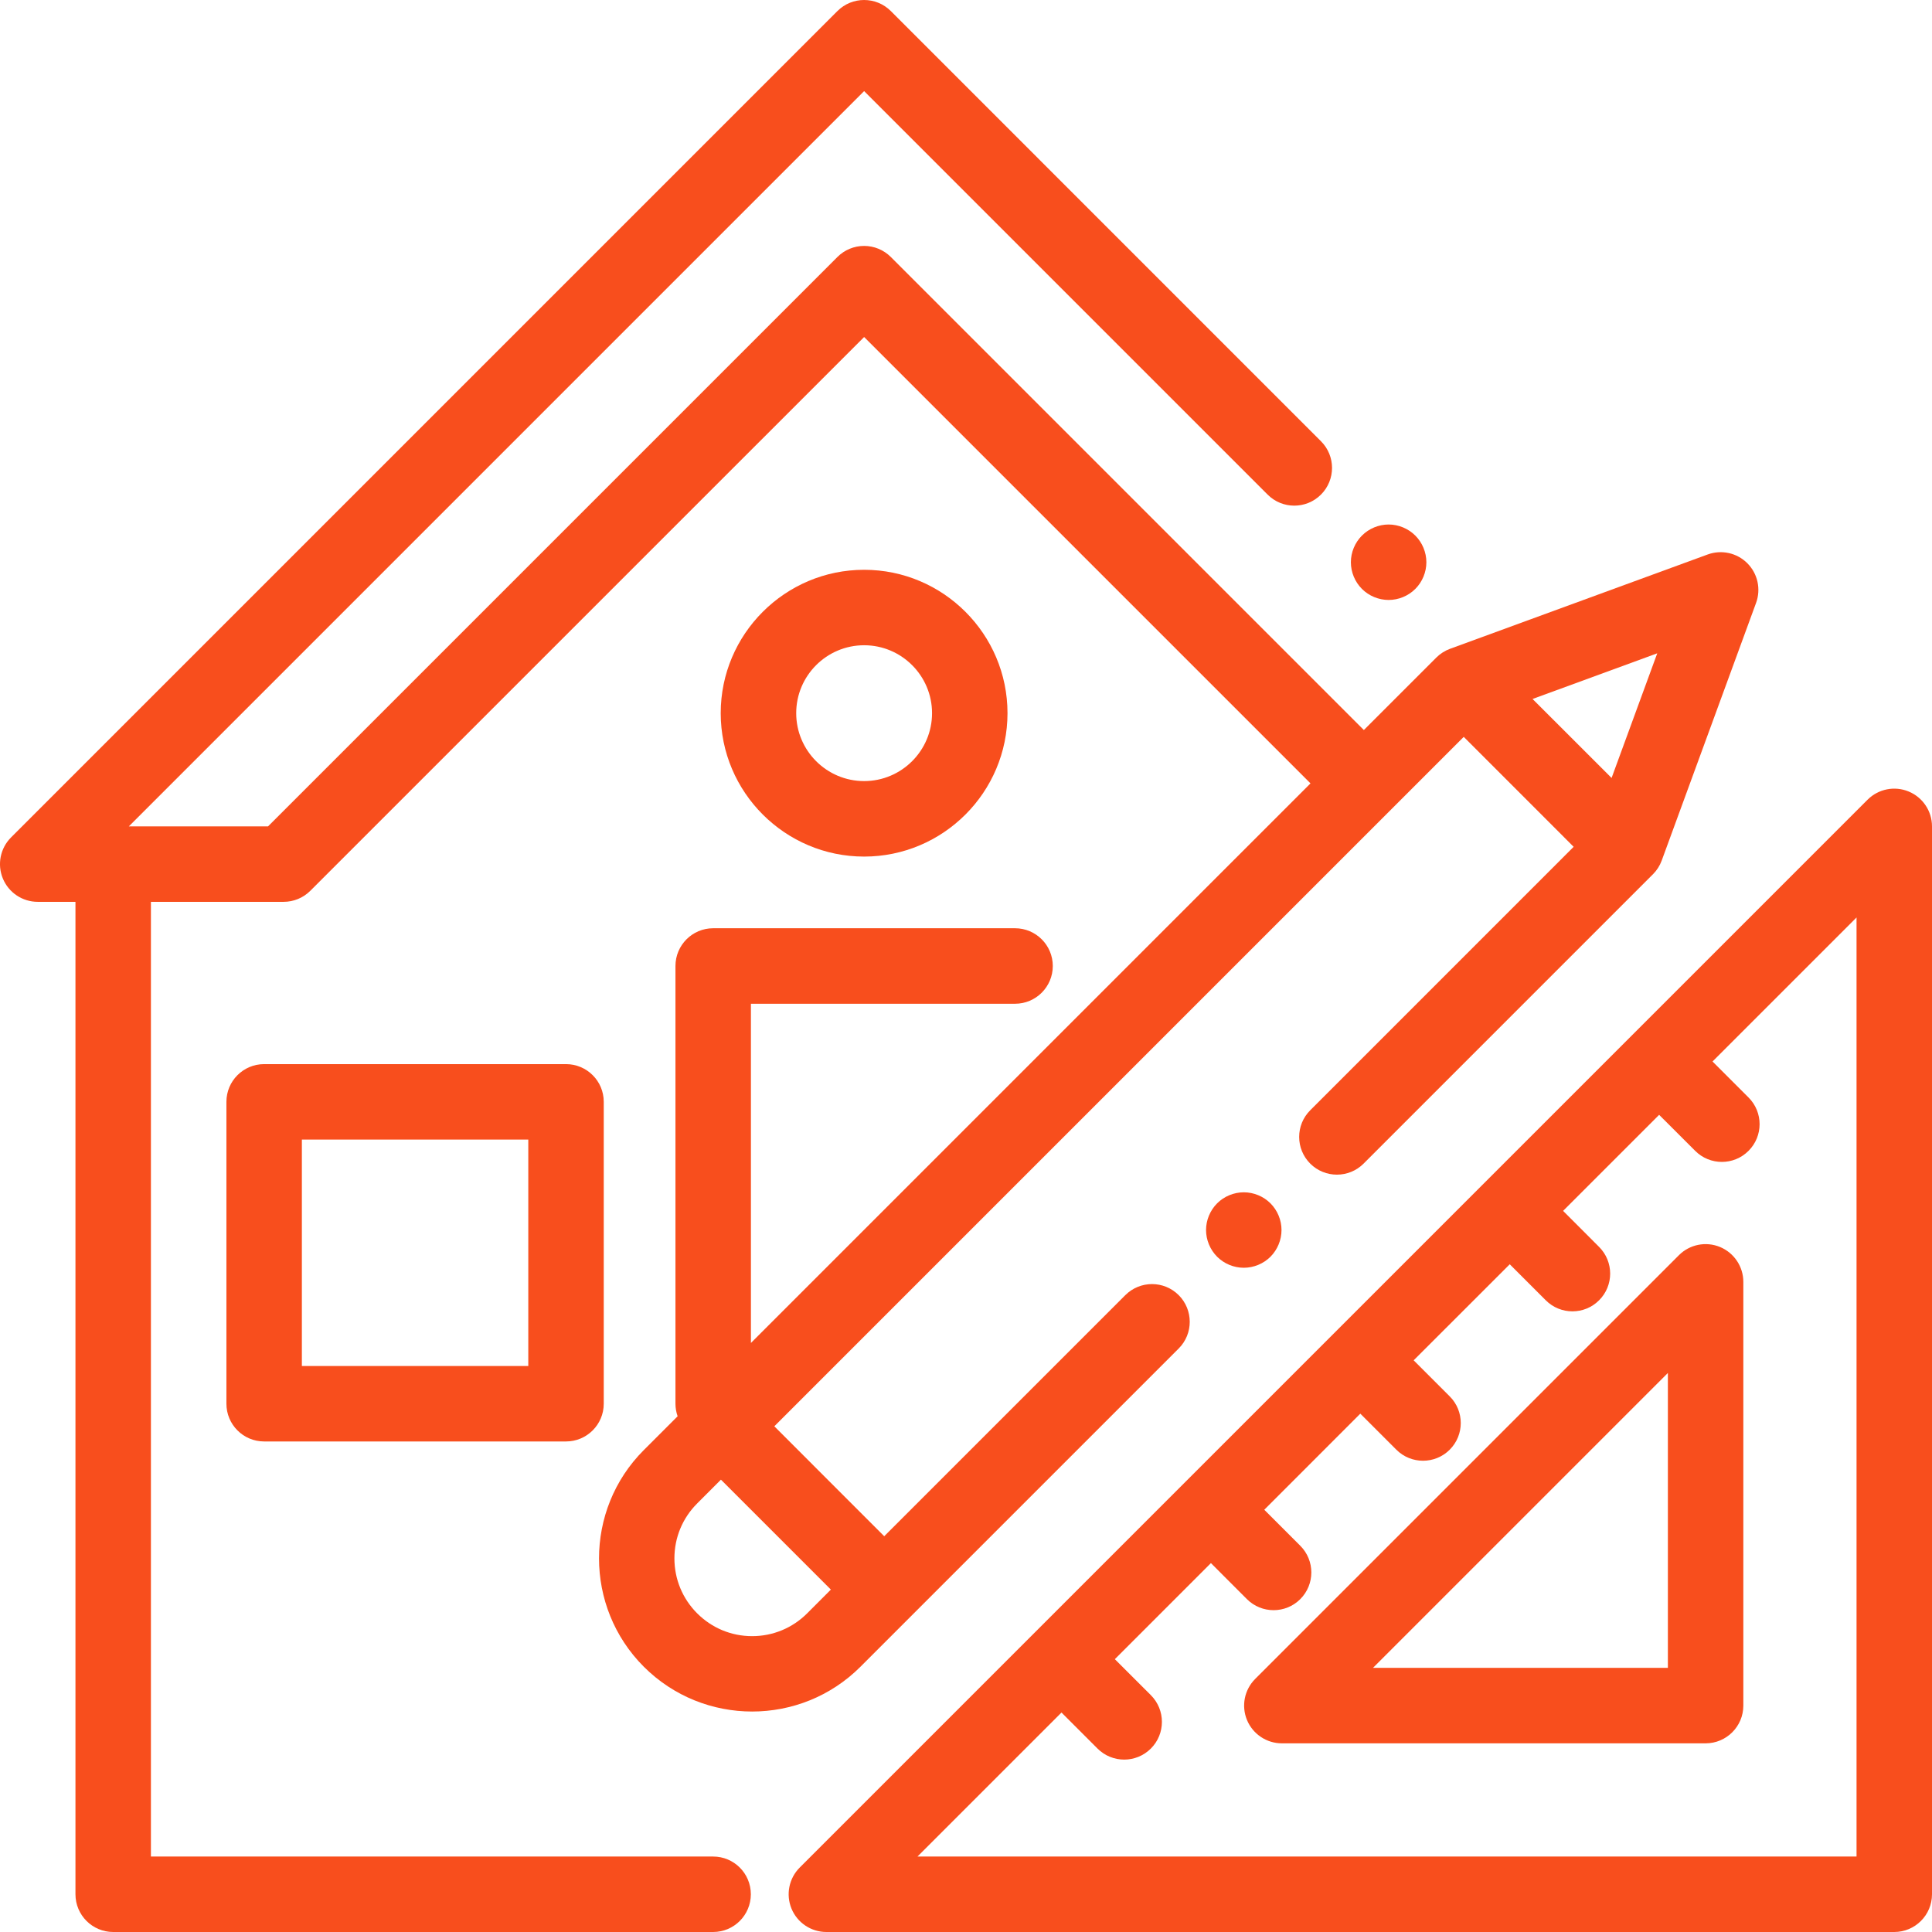
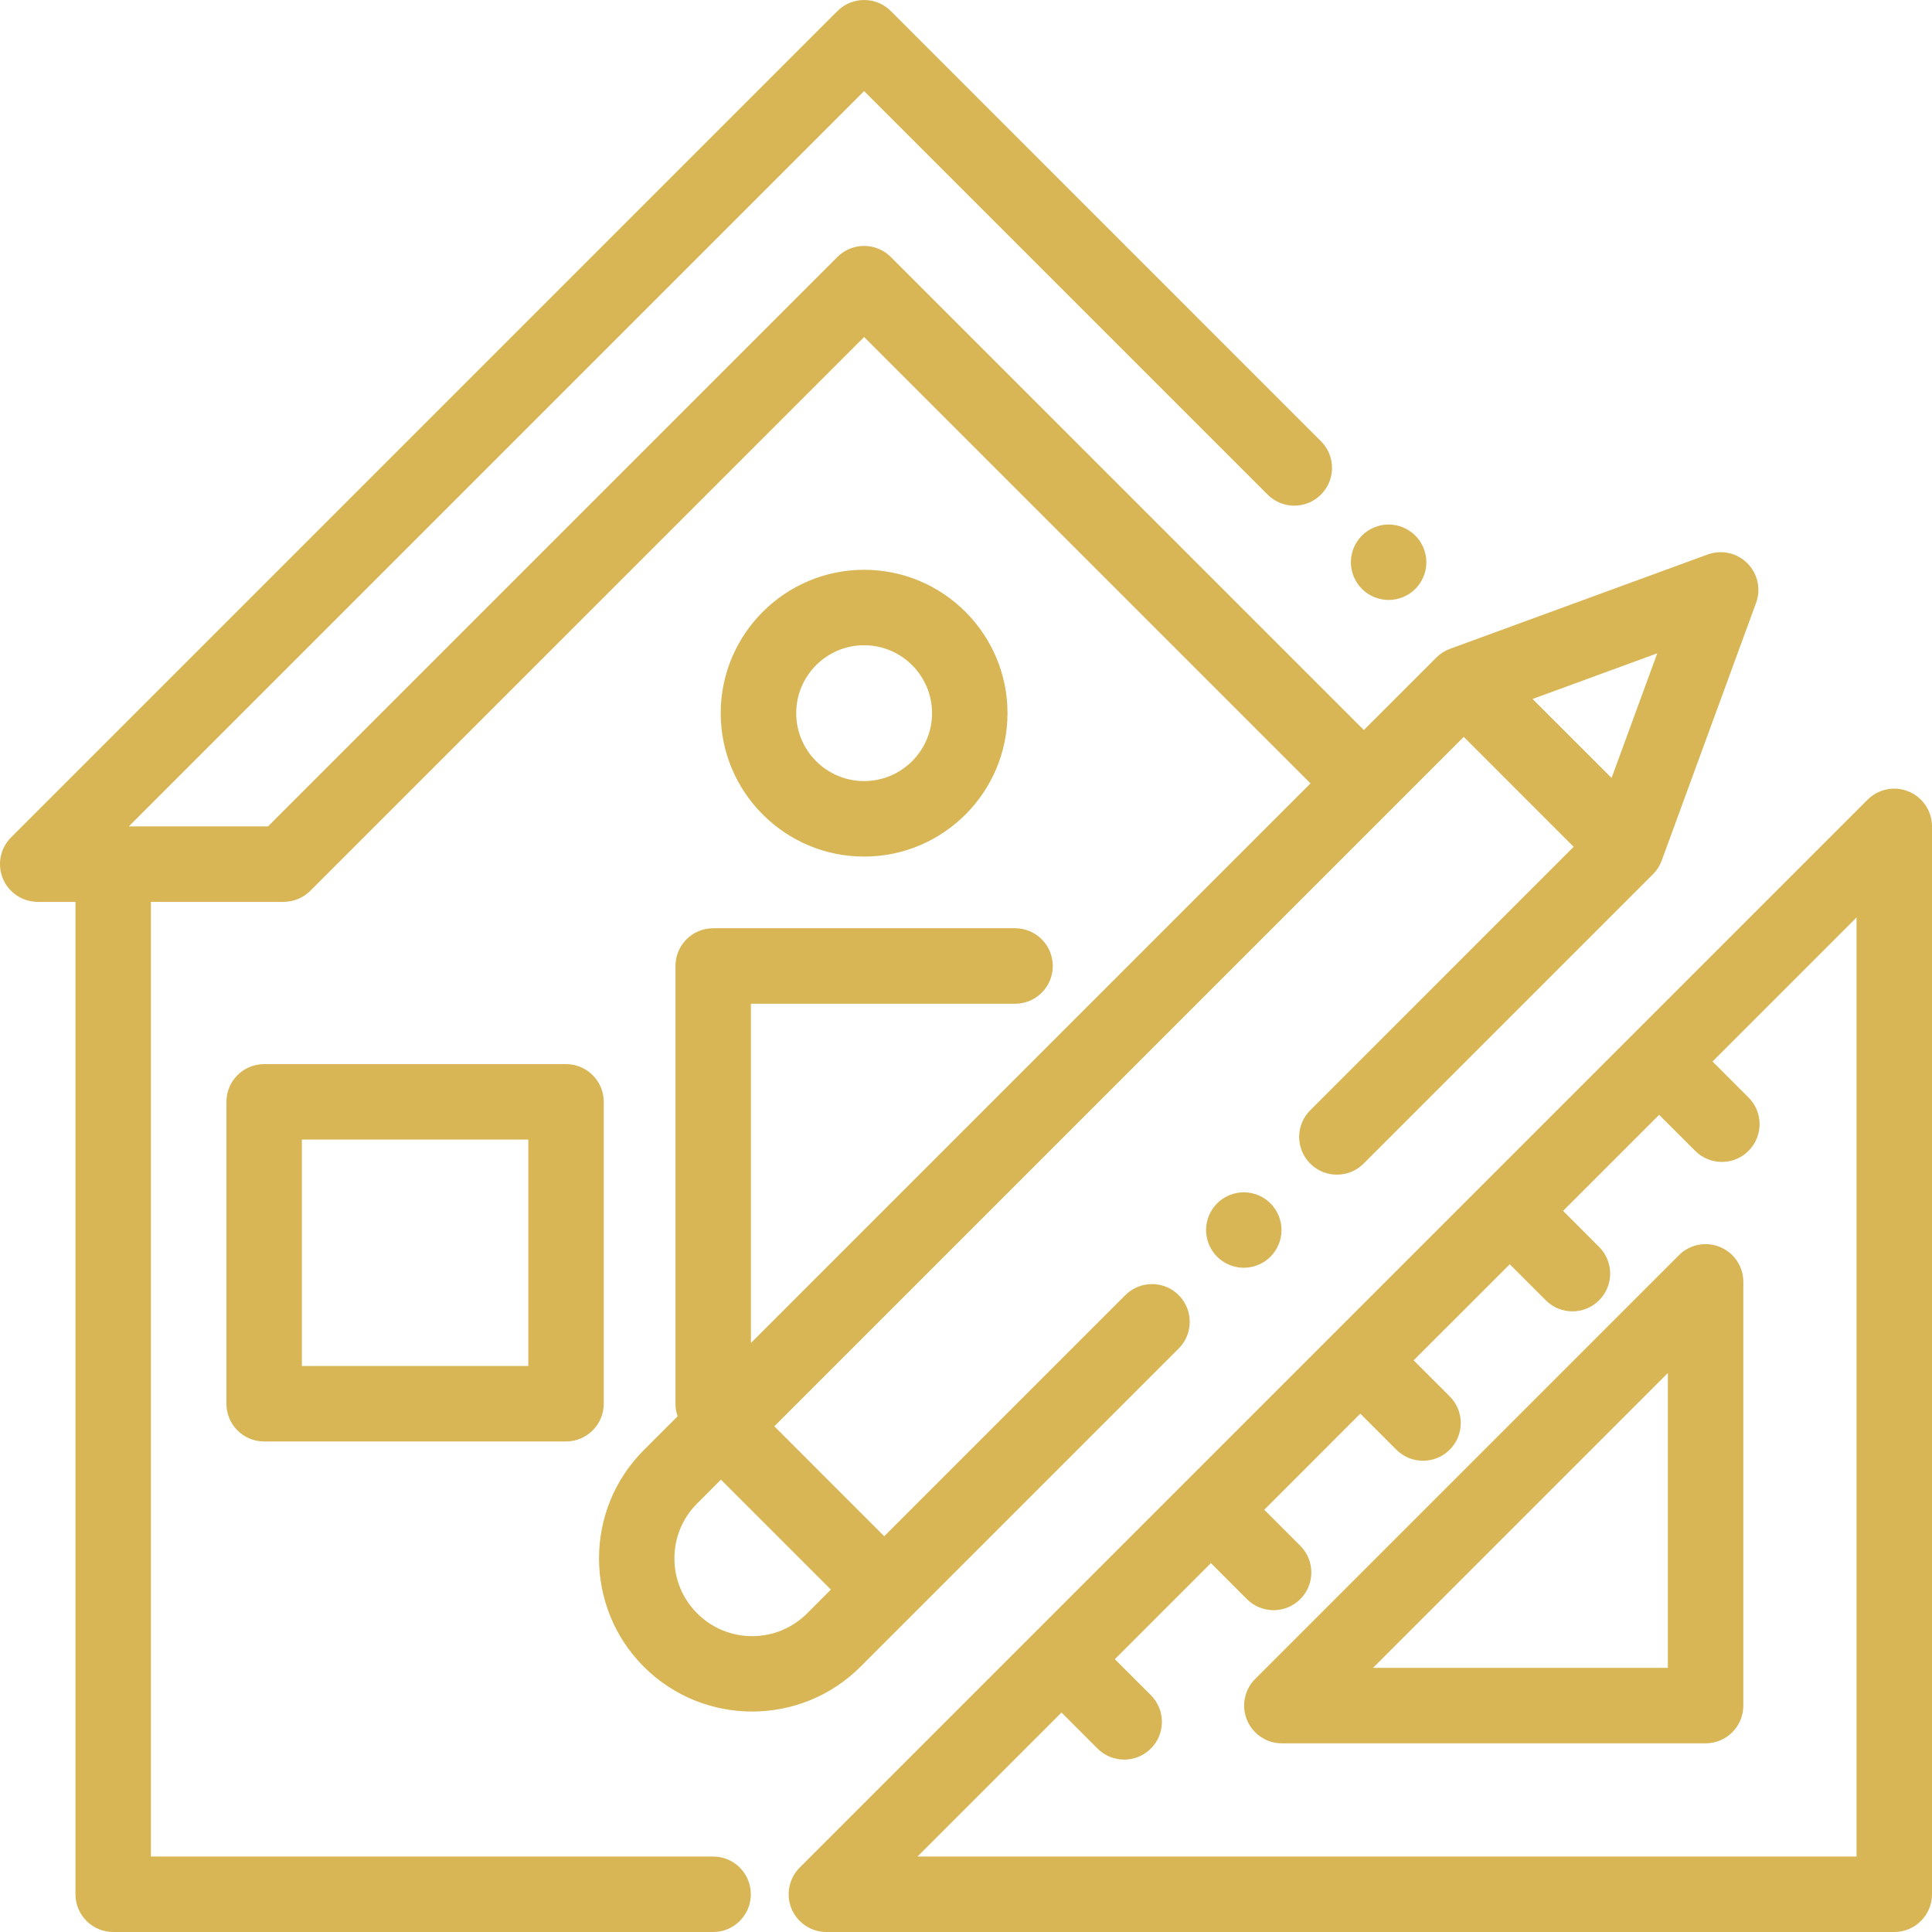
<svg xmlns="http://www.w3.org/2000/svg" width="52" height="52" viewBox="0 0 52 52" fill="none">
-   <path d="M38.093 14.415C37.904 14.226 37.642 14.117 37.375 14.117C37.108 14.117 36.846 14.226 36.657 14.415C36.468 14.604 36.359 14.865 36.359 15.133C36.359 15.4 36.468 15.662 36.657 15.851C36.846 16.04 37.108 16.148 37.375 16.148C37.642 16.148 37.904 16.04 38.093 15.851C38.282 15.662 38.391 15.4 38.391 15.133C38.391 14.866 38.282 14.604 38.093 14.415Z" fill="#F84E1D" />
-   <path d="M15.234 28.641H7.109C6.548 28.641 6.094 29.095 6.094 29.656V37.781C6.094 38.342 6.548 38.797 7.109 38.797H15.234C15.795 38.797 16.25 38.342 16.25 37.781V29.656C16.25 29.095 15.795 28.641 15.234 28.641ZM14.219 36.766H8.125V30.672H14.219V36.766Z" fill="#F84E1D" />
-   <path d="M51.373 21.304C50.993 21.146 50.556 21.234 50.266 21.524L39.917 31.873L39.916 31.874L21.524 50.266C21.234 50.557 21.147 50.993 21.304 51.373C21.461 51.752 21.831 52 22.242 52H50.984C51.545 52 52 51.545 52 50.984V22.242C52 21.831 51.752 21.461 51.373 21.304ZM49.969 49.969H24.694L28.57 46.093L29.539 47.062C29.738 47.261 29.998 47.36 30.258 47.36C30.517 47.36 30.777 47.261 30.976 47.062C31.372 46.666 31.372 46.023 30.976 45.626L30.006 44.657L32.592 42.071L33.561 43.041C33.759 43.239 34.019 43.338 34.279 43.338C34.539 43.338 34.799 43.239 34.997 43.041C35.394 42.644 35.394 42.001 34.997 41.604L34.028 40.635L36.613 38.049L37.583 39.019C37.781 39.217 38.041 39.316 38.301 39.316C38.561 39.316 38.821 39.217 39.019 39.019C39.416 38.622 39.416 37.979 39.019 37.583L38.049 36.613L40.635 34.028L41.604 34.997C41.803 35.196 42.062 35.295 42.322 35.295C42.582 35.295 42.842 35.196 43.04 34.997C43.437 34.601 43.437 33.958 43.04 33.561L42.071 32.591L44.656 30.006L45.626 30.975C45.824 31.174 46.084 31.273 46.344 31.273C46.604 31.273 46.864 31.174 47.062 30.975C47.459 30.579 47.459 29.936 47.062 29.539L46.093 28.57L49.969 24.694V49.969Z" fill="#F84E1D" />
-   <path d="M46.295 33.563C45.915 33.406 45.478 33.493 45.188 33.784L33.784 45.188C33.493 45.478 33.406 45.915 33.563 46.295C33.721 46.674 34.091 46.922 34.502 46.922H45.906C46.467 46.922 46.922 46.467 46.922 45.906V34.502C46.922 34.091 46.674 33.721 46.295 33.563ZM44.891 44.891H36.954L44.891 36.954V44.891Z" fill="#F84E1D" />
-   <path d="M47.029 15.159C46.75 14.88 46.334 14.788 45.962 14.924L39.027 17.463C38.889 17.514 38.763 17.594 38.658 17.699L36.708 19.649L23.976 6.916C23.785 6.726 23.527 6.619 23.258 6.619C22.988 6.619 22.73 6.726 22.54 6.916L7.214 22.242H3.468L23.258 2.452L34.118 13.312C34.514 13.709 35.157 13.709 35.554 13.312C35.951 12.915 35.951 12.272 35.554 11.876L23.976 0.297C23.579 -0.099 22.936 -0.099 22.54 0.297L0.297 22.54C0.007 22.83 -0.08 23.267 0.077 23.646C0.234 24.026 0.605 24.273 1.016 24.273H2.031V50.984C2.031 51.545 2.486 52 3.047 52H19.194C19.755 52 20.209 51.545 20.209 50.984C20.209 50.423 19.755 49.969 19.194 49.969H4.062V24.273H7.634C7.904 24.273 8.162 24.166 8.352 23.976L23.258 9.071L35.272 21.085L20.211 36.146V27.016H27.32C27.881 27.016 28.336 26.561 28.336 26C28.336 25.439 27.881 24.984 27.32 24.984H19.195C18.634 24.984 18.18 25.439 18.18 26V37.781C18.18 37.9 18.201 38.013 18.238 38.119L17.328 39.029C15.721 40.636 15.721 43.252 17.328 44.86C18.132 45.664 19.188 46.066 20.244 46.066C21.3 46.066 22.356 45.664 23.16 44.86L31.725 36.295C32.121 35.899 32.121 35.255 31.725 34.859C31.328 34.462 30.685 34.462 30.288 34.859L23.799 41.348L20.841 38.389L39.397 19.833L42.355 22.792L35.265 29.883C34.868 30.279 34.868 30.922 35.265 31.319C35.662 31.715 36.305 31.715 36.701 31.319L44.49 23.53C44.594 23.426 44.675 23.3 44.725 23.162L47.265 16.227C47.401 15.855 47.309 15.439 47.029 15.159ZM22.363 42.784L21.724 43.424C21.328 43.819 20.803 44.037 20.244 44.037C19.685 44.037 19.16 43.819 18.765 43.424C18.37 43.029 18.152 42.503 18.152 41.944C18.152 41.386 18.369 40.86 18.765 40.465L19.404 39.825L22.363 42.784ZM43.376 20.939L41.249 18.813L44.605 17.584L43.376 20.939Z" fill="#F84E1D" />
-   <path d="M34.195 32.388C34.006 32.199 33.744 32.091 33.477 32.091C33.21 32.091 32.948 32.199 32.759 32.388C32.57 32.578 32.461 32.839 32.461 33.106C32.461 33.374 32.57 33.635 32.759 33.825C32.948 34.014 33.209 34.122 33.477 34.122C33.744 34.122 34.006 34.014 34.195 33.825C34.384 33.635 34.492 33.373 34.492 33.106C34.492 32.839 34.384 32.578 34.195 32.388Z" fill="#F84E1D" />
-   <path d="M23.258 15.336C21.13 15.336 19.398 17.067 19.398 19.195C19.398 21.323 21.13 23.055 23.258 23.055C25.386 23.055 27.117 21.323 27.117 19.195C27.117 17.067 25.386 15.336 23.258 15.336ZM23.258 21.023C22.25 21.023 21.43 20.203 21.43 19.195C21.43 18.187 22.25 17.367 23.258 17.367C24.266 17.367 25.086 18.187 25.086 19.195C25.086 20.203 24.266 21.023 23.258 21.023Z" fill="#F84E1D" />
+   <path d="M38.093 14.415C37.904 14.226 37.642 14.117 37.375 14.117C37.108 14.117 36.846 14.226 36.657 14.415C36.468 14.604 36.359 14.865 36.359 15.133C36.359 15.4 36.468 15.662 36.657 15.851C36.846 16.04 37.108 16.148 37.375 16.148C37.642 16.148 37.904 16.04 38.093 15.851C38.282 15.662 38.391 15.4 38.391 15.133C38.391 14.866 38.282 14.604 38.093 14.415Z" fill="#D8B655" />
+   <path d="M15.234 28.641H7.109C6.548 28.641 6.094 29.095 6.094 29.656V37.781C6.094 38.342 6.548 38.797 7.109 38.797H15.234C15.795 38.797 16.25 38.342 16.25 37.781V29.656C16.25 29.095 15.795 28.641 15.234 28.641ZM14.219 36.766H8.125V30.672H14.219V36.766Z" fill="#D8B655" />
+   <path d="M51.373 21.304C50.993 21.146 50.556 21.234 50.266 21.524L39.917 31.873L39.916 31.874L21.524 50.266C21.234 50.557 21.147 50.993 21.304 51.373C21.461 51.752 21.831 52 22.242 52H50.984C51.545 52 52 51.545 52 50.984V22.242C52 21.831 51.752 21.461 51.373 21.304ZM49.969 49.969H24.694L28.57 46.093L29.539 47.062C29.738 47.261 29.998 47.36 30.258 47.36C30.517 47.36 30.777 47.261 30.976 47.062C31.372 46.666 31.372 46.023 30.976 45.626L30.006 44.657L32.592 42.071L33.561 43.041C33.759 43.239 34.019 43.338 34.279 43.338C34.539 43.338 34.799 43.239 34.997 43.041C35.394 42.644 35.394 42.001 34.997 41.604L34.028 40.635L36.613 38.049L37.583 39.019C37.781 39.217 38.041 39.316 38.301 39.316C38.561 39.316 38.821 39.217 39.019 39.019C39.416 38.622 39.416 37.979 39.019 37.583L38.049 36.613L40.635 34.028L41.604 34.997C41.803 35.196 42.062 35.295 42.322 35.295C42.582 35.295 42.842 35.196 43.04 34.997C43.437 34.601 43.437 33.958 43.04 33.561L42.071 32.591L44.656 30.006L45.626 30.975C45.824 31.174 46.084 31.273 46.344 31.273C46.604 31.273 46.864 31.174 47.062 30.975C47.459 30.579 47.459 29.936 47.062 29.539L46.093 28.57L49.969 24.694V49.969Z" fill="#D8B655" />
+   <path d="M46.295 33.563C45.915 33.406 45.478 33.493 45.188 33.784L33.784 45.188C33.493 45.478 33.406 45.915 33.563 46.295C33.721 46.674 34.091 46.922 34.502 46.922H45.906C46.467 46.922 46.922 46.467 46.922 45.906V34.502C46.922 34.091 46.674 33.721 46.295 33.563ZM44.891 44.891H36.954L44.891 36.954V44.891Z" fill="#D8B655" />
+   <path d="M47.029 15.159C46.75 14.88 46.334 14.788 45.962 14.924L39.027 17.463C38.889 17.514 38.763 17.594 38.658 17.699L36.708 19.649L23.976 6.916C23.785 6.726 23.527 6.619 23.258 6.619C22.988 6.619 22.73 6.726 22.54 6.916L7.214 22.242H3.468L23.258 2.452L34.118 13.312C34.514 13.709 35.157 13.709 35.554 13.312C35.951 12.915 35.951 12.272 35.554 11.876L23.976 0.297C23.579 -0.099 22.936 -0.099 22.54 0.297L0.297 22.54C0.007 22.83 -0.08 23.267 0.077 23.646C0.234 24.026 0.605 24.273 1.016 24.273H2.031V50.984C2.031 51.545 2.486 52 3.047 52H19.194C19.755 52 20.209 51.545 20.209 50.984C20.209 50.423 19.755 49.969 19.194 49.969H4.062V24.273H7.634C7.904 24.273 8.162 24.166 8.352 23.976L23.258 9.071L35.272 21.085L20.211 36.146V27.016H27.32C27.881 27.016 28.336 26.561 28.336 26C28.336 25.439 27.881 24.984 27.32 24.984H19.195C18.634 24.984 18.18 25.439 18.18 26V37.781C18.18 37.9 18.201 38.013 18.238 38.119L17.328 39.029C15.721 40.636 15.721 43.252 17.328 44.86C18.132 45.664 19.188 46.066 20.244 46.066C21.3 46.066 22.356 45.664 23.16 44.86L31.725 36.295C32.121 35.899 32.121 35.255 31.725 34.859C31.328 34.462 30.685 34.462 30.288 34.859L23.799 41.348L20.841 38.389L39.397 19.833L42.355 22.792L35.265 29.883C34.868 30.279 34.868 30.922 35.265 31.319C35.662 31.715 36.305 31.715 36.701 31.319L44.49 23.53C44.594 23.426 44.675 23.3 44.725 23.162L47.265 16.227C47.401 15.855 47.309 15.439 47.029 15.159ZM22.363 42.784L21.724 43.424C21.328 43.819 20.803 44.037 20.244 44.037C19.685 44.037 19.16 43.819 18.765 43.424C18.37 43.029 18.152 42.503 18.152 41.944C18.152 41.386 18.369 40.86 18.765 40.465L19.404 39.825L22.363 42.784ZM43.376 20.939L41.249 18.813L44.605 17.584L43.376 20.939Z" fill="#D8B655" />
+   <path d="M34.195 32.388C34.006 32.199 33.744 32.091 33.477 32.091C33.21 32.091 32.948 32.199 32.759 32.388C32.57 32.578 32.461 32.839 32.461 33.106C32.461 33.374 32.57 33.635 32.759 33.825C32.948 34.014 33.209 34.122 33.477 34.122C33.744 34.122 34.006 34.014 34.195 33.825C34.384 33.635 34.492 33.373 34.492 33.106C34.492 32.839 34.384 32.578 34.195 32.388Z" fill="#D8B655" />
+   <path d="M23.258 15.336C21.13 15.336 19.398 17.067 19.398 19.195C19.398 21.323 21.13 23.055 23.258 23.055C25.386 23.055 27.117 21.323 27.117 19.195C27.117 17.067 25.386 15.336 23.258 15.336ZM23.258 21.023C22.25 21.023 21.43 20.203 21.43 19.195C21.43 18.187 22.25 17.367 23.258 17.367C24.266 17.367 25.086 18.187 25.086 19.195C25.086 20.203 24.266 21.023 23.258 21.023Z" fill="#D8B655" />
</svg>
